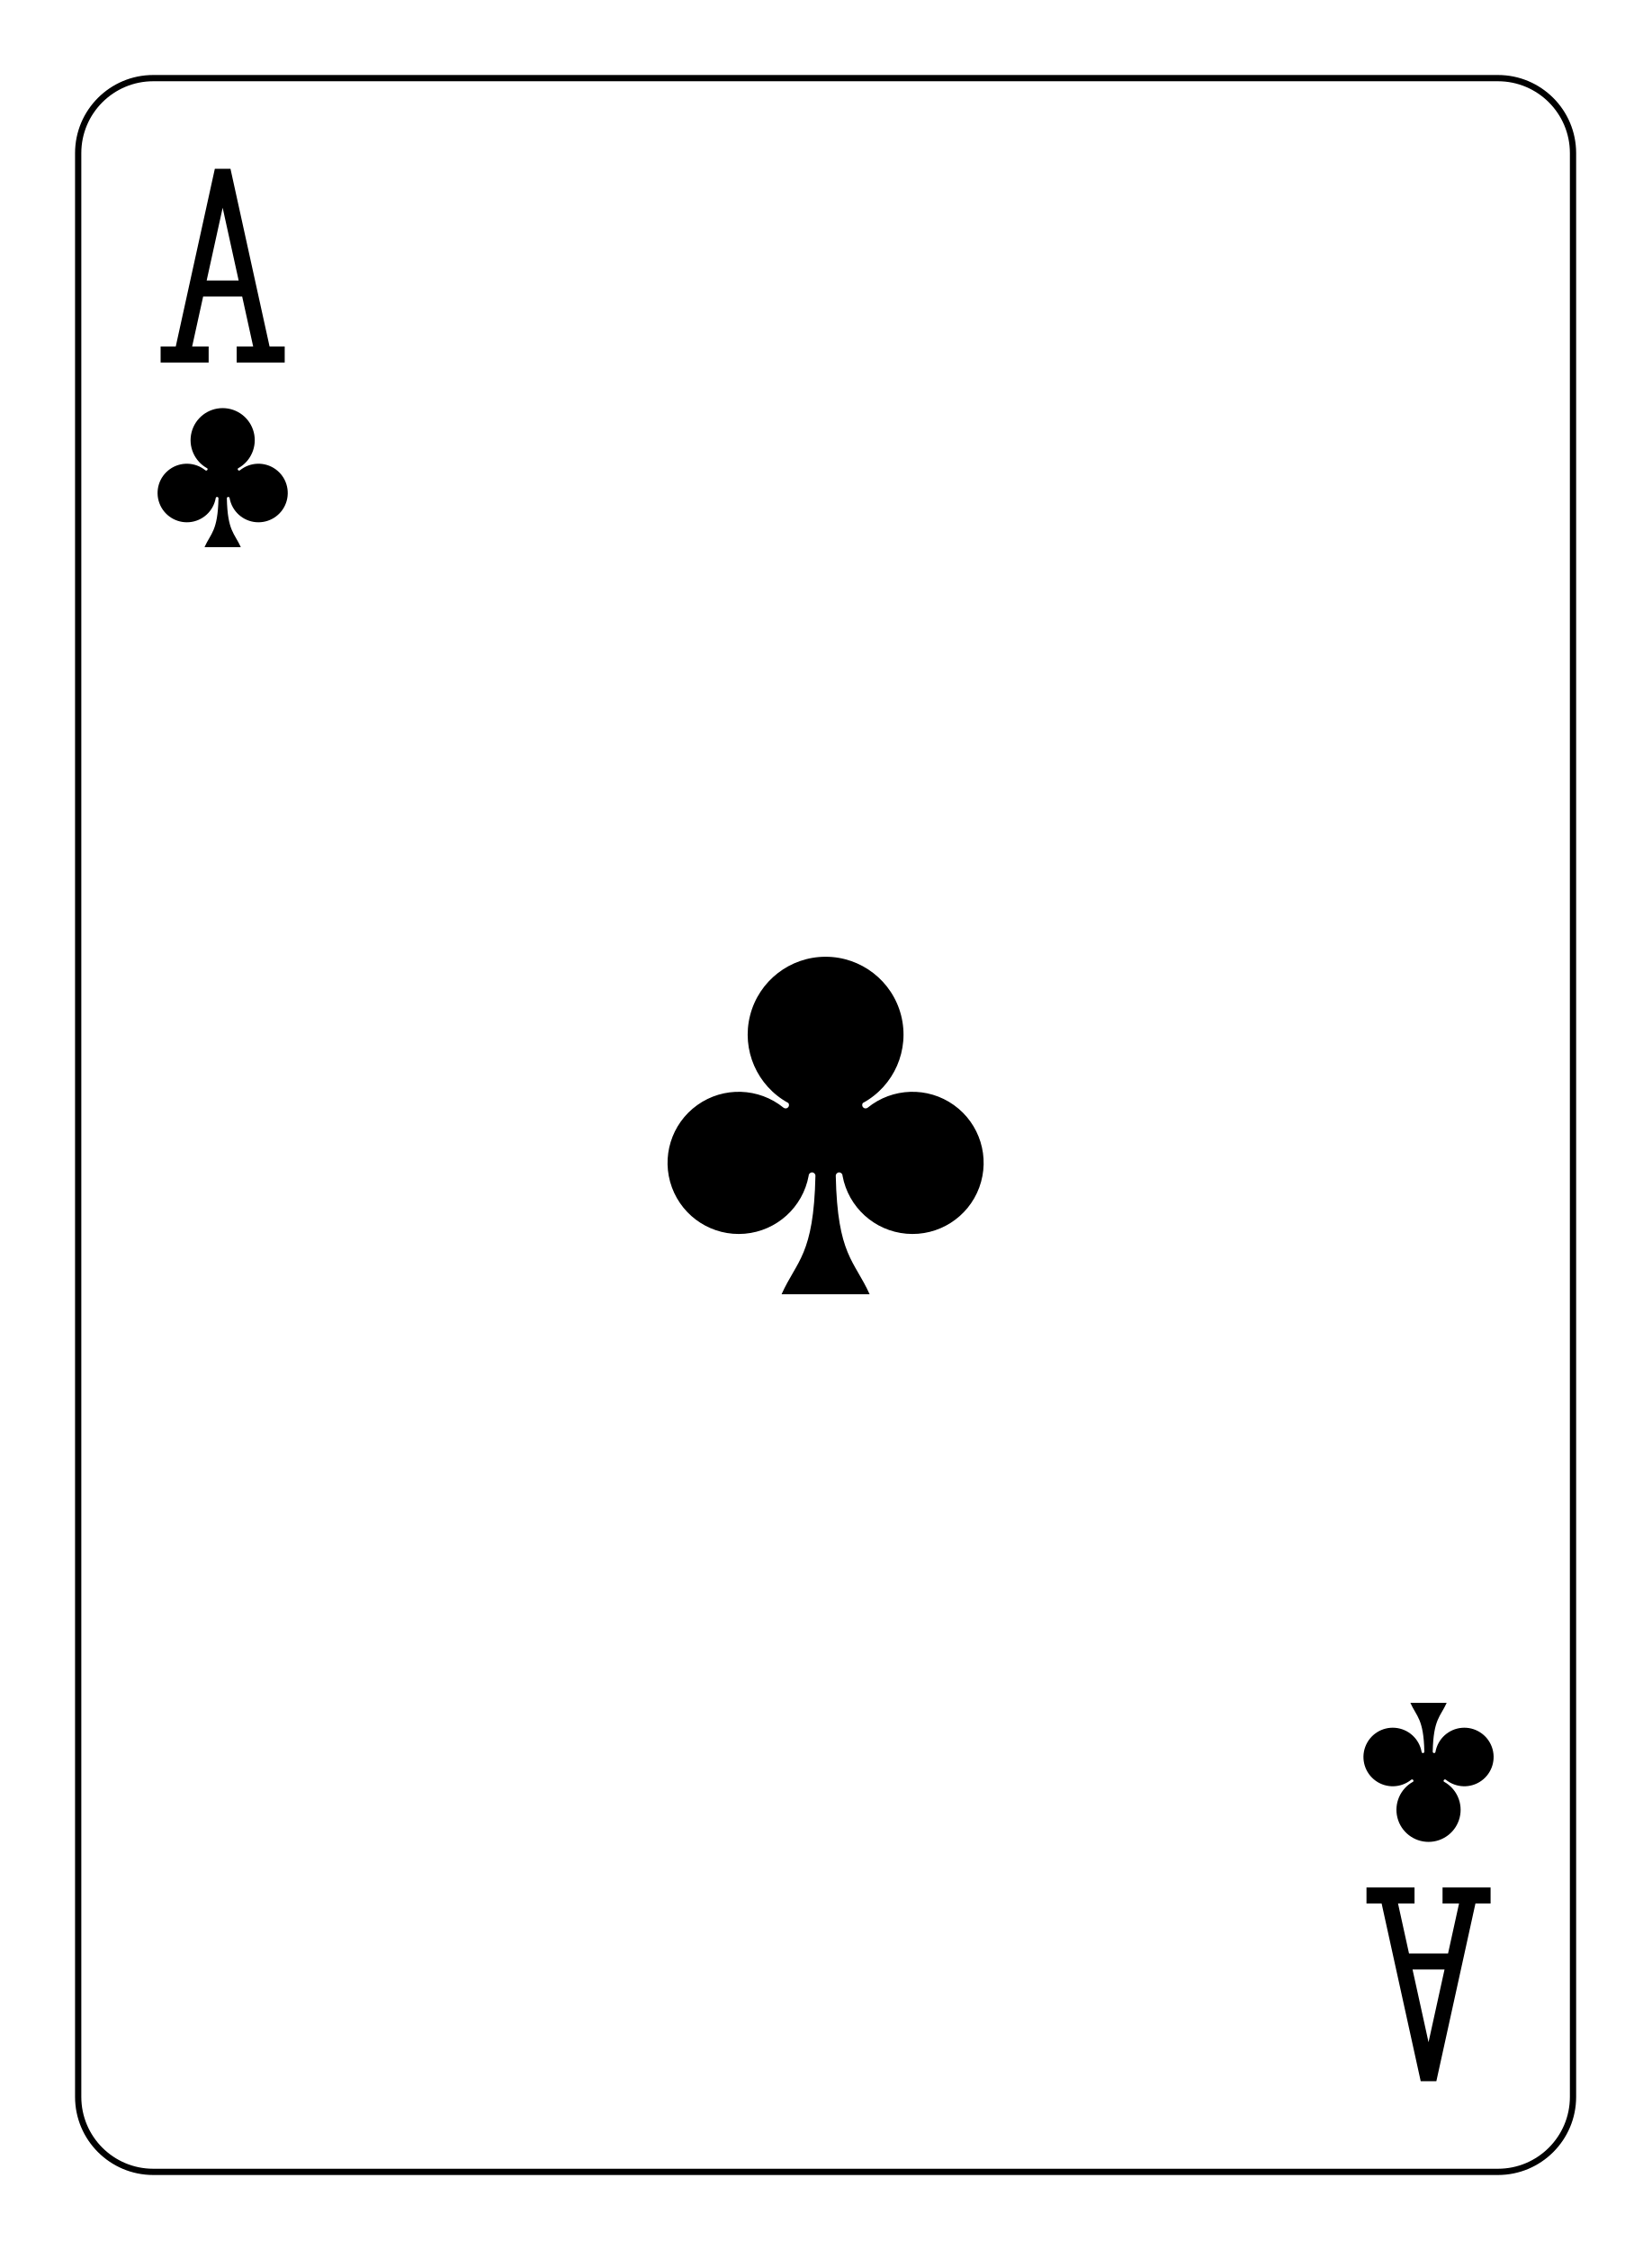
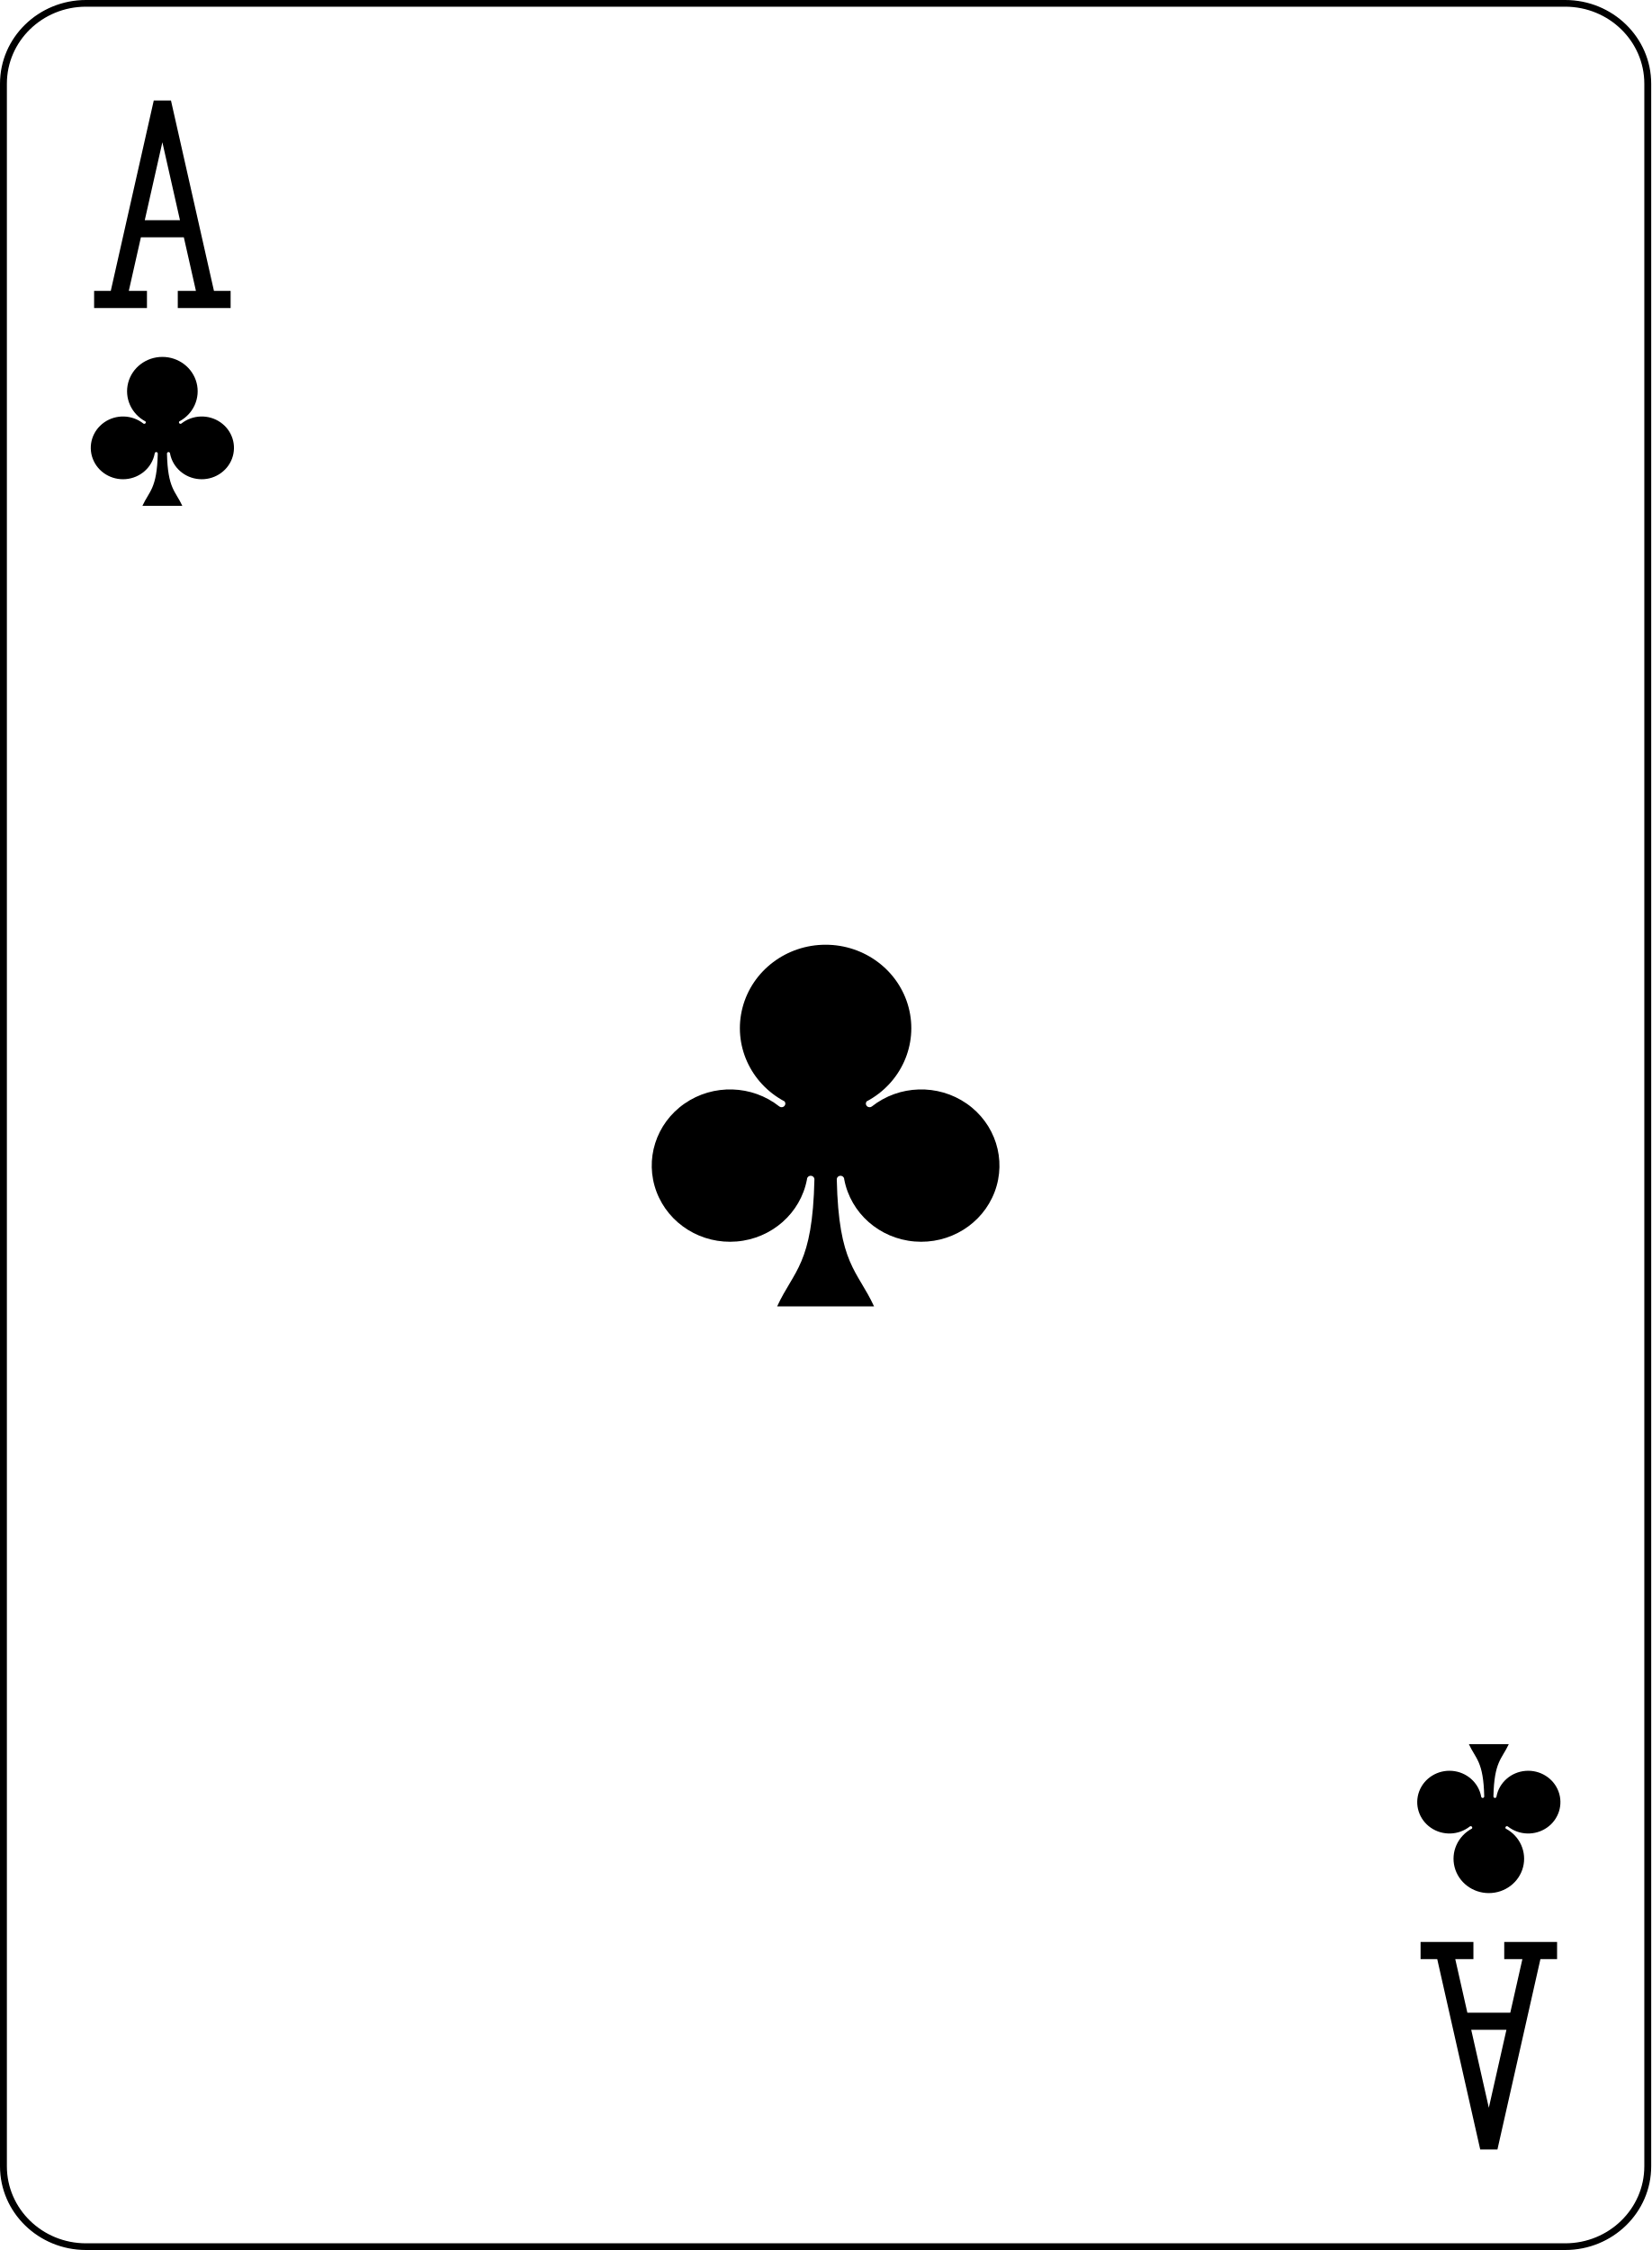
- <svg xmlns="http://www.w3.org/2000/svg" xmlns:xlink="http://www.w3.org/1999/xlink" class="card" face="AC" height="94mm" preserveAspectRatio="none" viewBox="-132 -180 264 360" width="69mm">
+ <svg xmlns="http://www.w3.org/2000/svg" xmlns:xlink="http://www.w3.org/1999/xlink" class="card" face="AC" height="94mm" preserveAspectRatio="none" viewBox="-120 -168 240 336" width="69mm">
  <defs>
    <symbol id="VCA" viewBox="-500 -500 1000 1000" preserveAspectRatio="xMinYMid">
      <path d="M-270 460L-110 460M-200 450L0 -460L200 450M110 460L270 460M-120 130L120 130" stroke="black" stroke-width="80" stroke-linecap="square" stroke-miterlimit="1.5" fill="none" />
    </symbol>
    <symbol id="SCA" viewBox="-600 -600 1200 1200" preserveAspectRatio="xMinYMid">
      <path d="M30 150C35 385 85 400 130 500L-130 500C-85 400 -35 385 -30 150A10 10 0 0 0 -50 150A210 210 0 1 1 -124 -51A10 10 0 0 0 -110 -65A230 230 0 1 1 110 -65A10 10 0 0 0 124 -51A210 210 0 1 1 50 150A10 10 0 0 0 30 150Z" fill="black" />
    </symbol>
  </defs>
  <rect x="-240" y="-336" width="480" height="672" fill="white" />
  <rect width="239" height="335" x="-119.5" y="-167.5" rx="12" ry="12" fill="white" stroke="black" />
  <use xlink:href="#SCA" height="65" width="65" x="-32.5" y="-32.5" />
  <use xlink:href="#VCA" height="32" width="32" x="-112.4" y="-154" />
  <use xlink:href="#SCA" height="26.769" width="26.769" x="-109.784" y="-117" />
  <g transform="rotate(180)">
    <use xlink:href="#VCA" height="32" width="32" x="-112.4" y="-154" />
    <use xlink:href="#SCA" height="26.769" width="26.769" x="-109.784" y="-117" />
  </g>
</svg>
